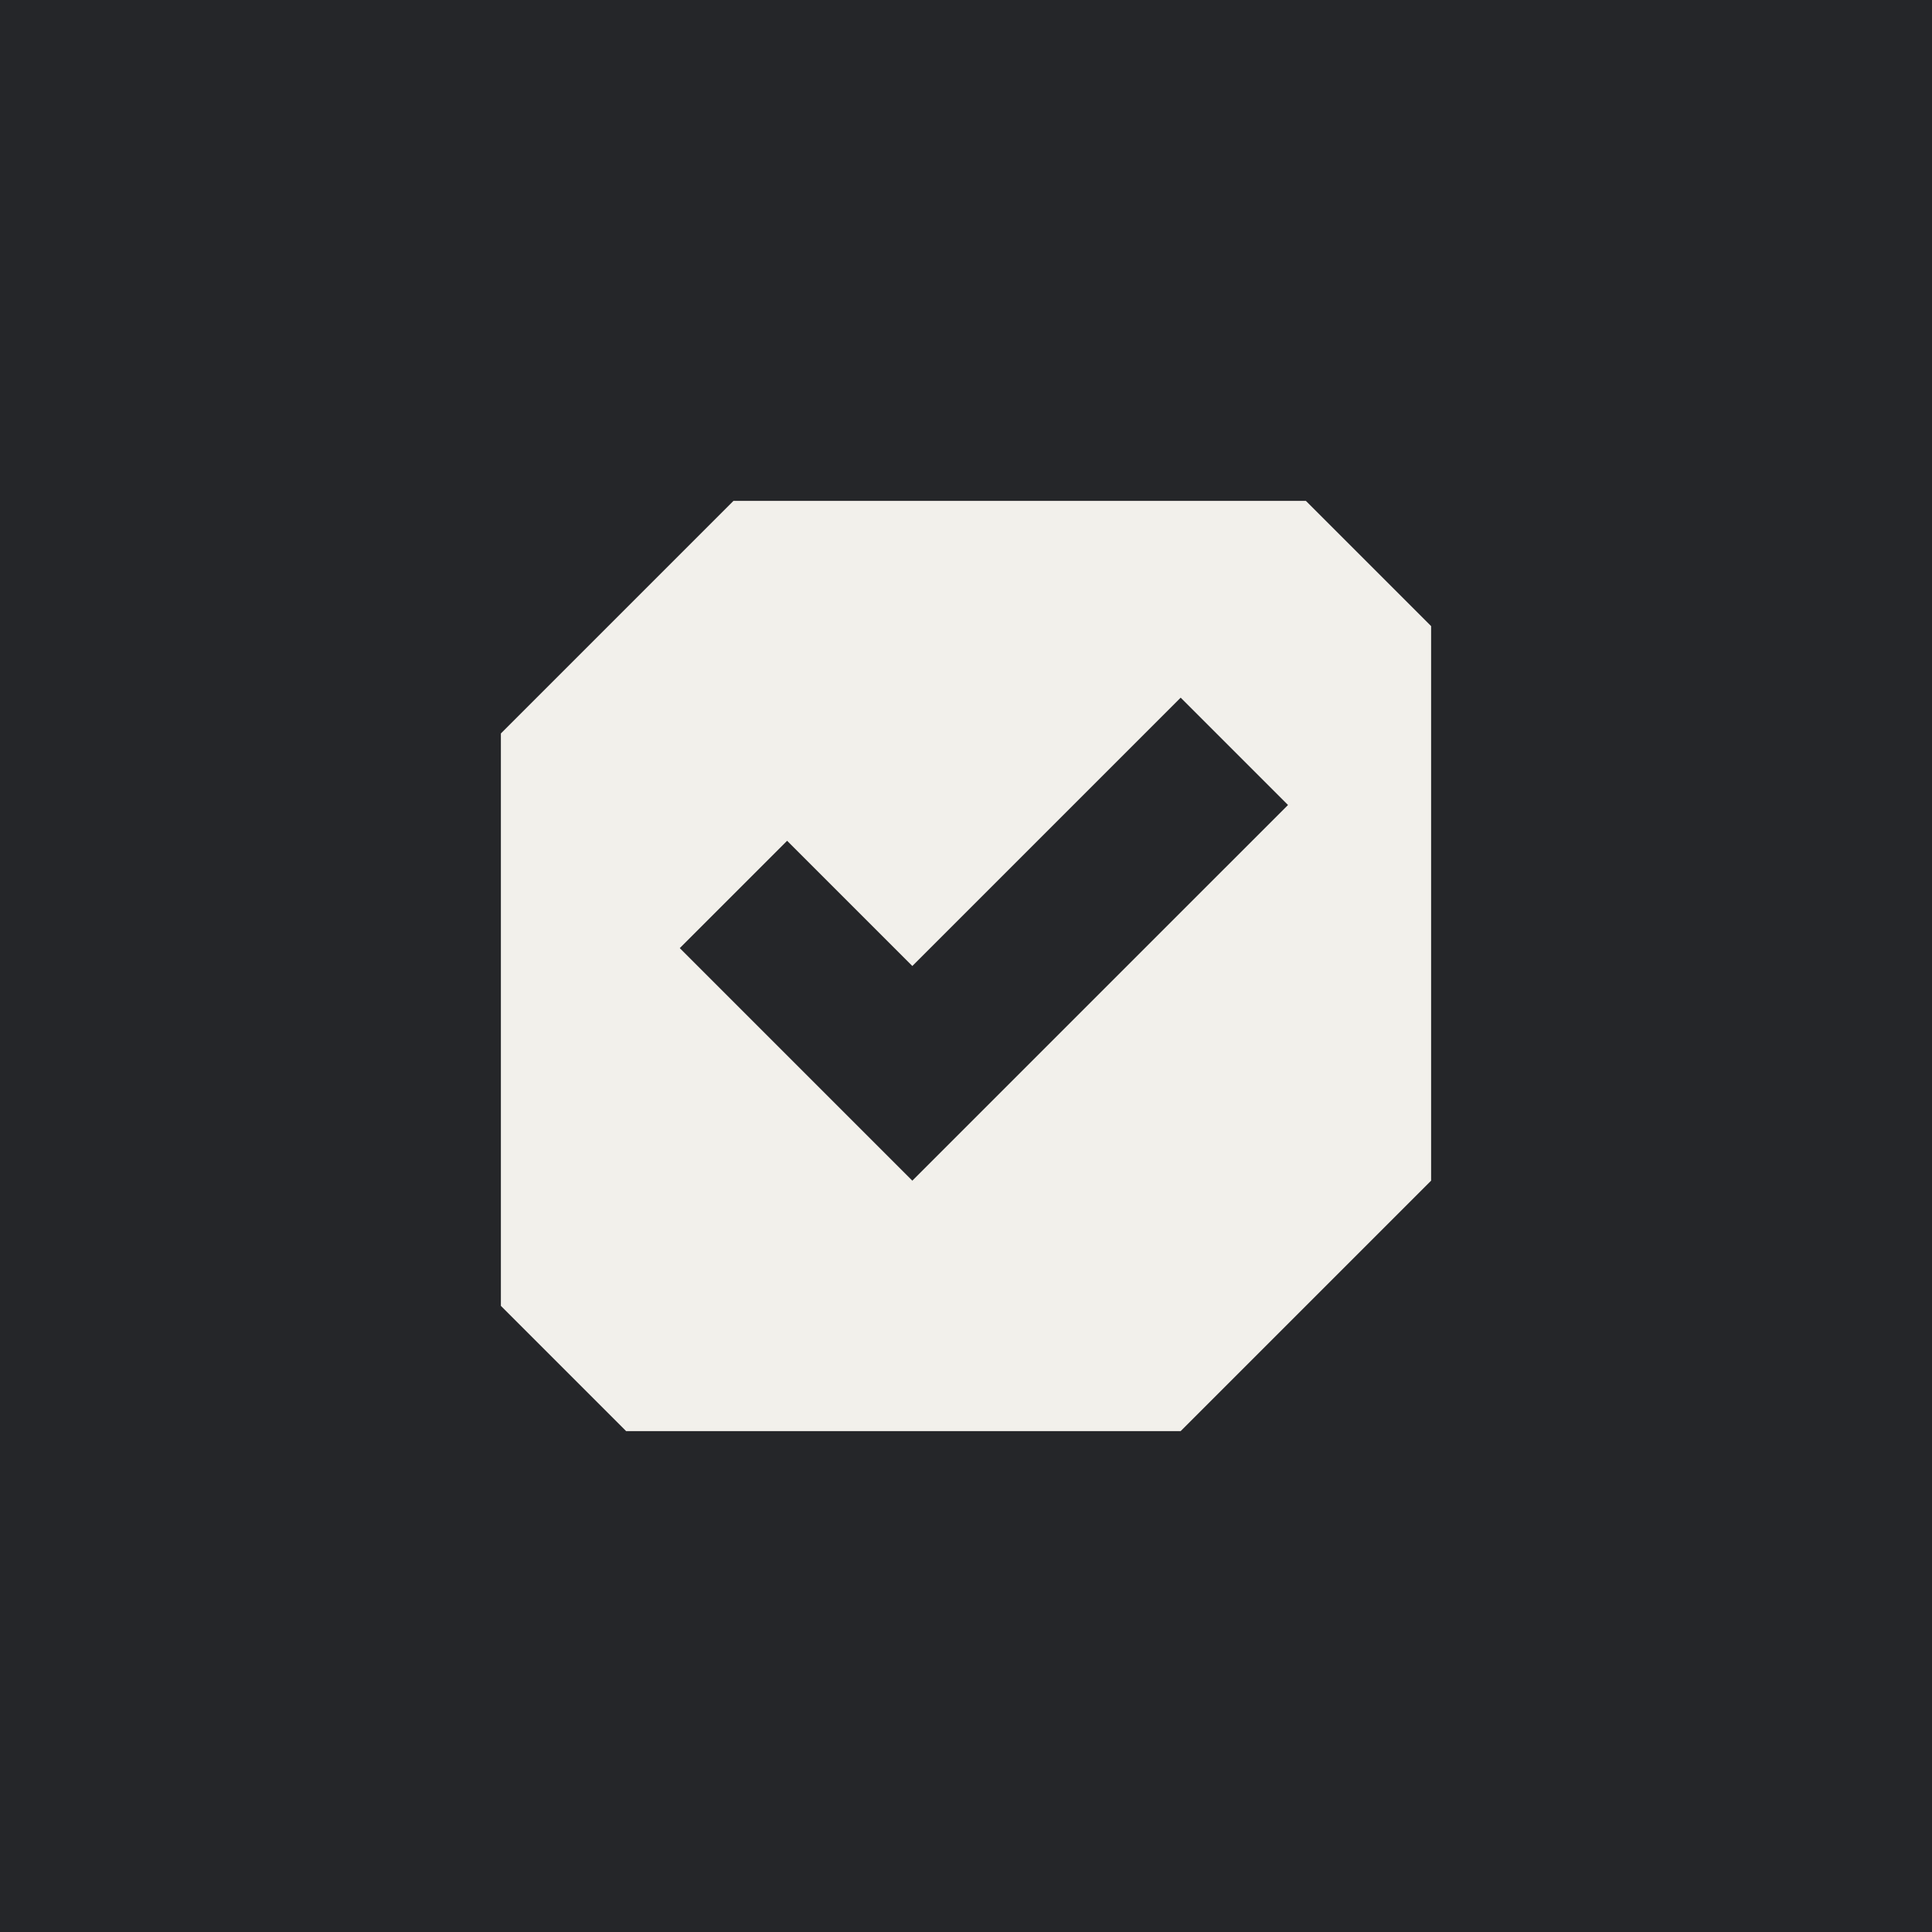
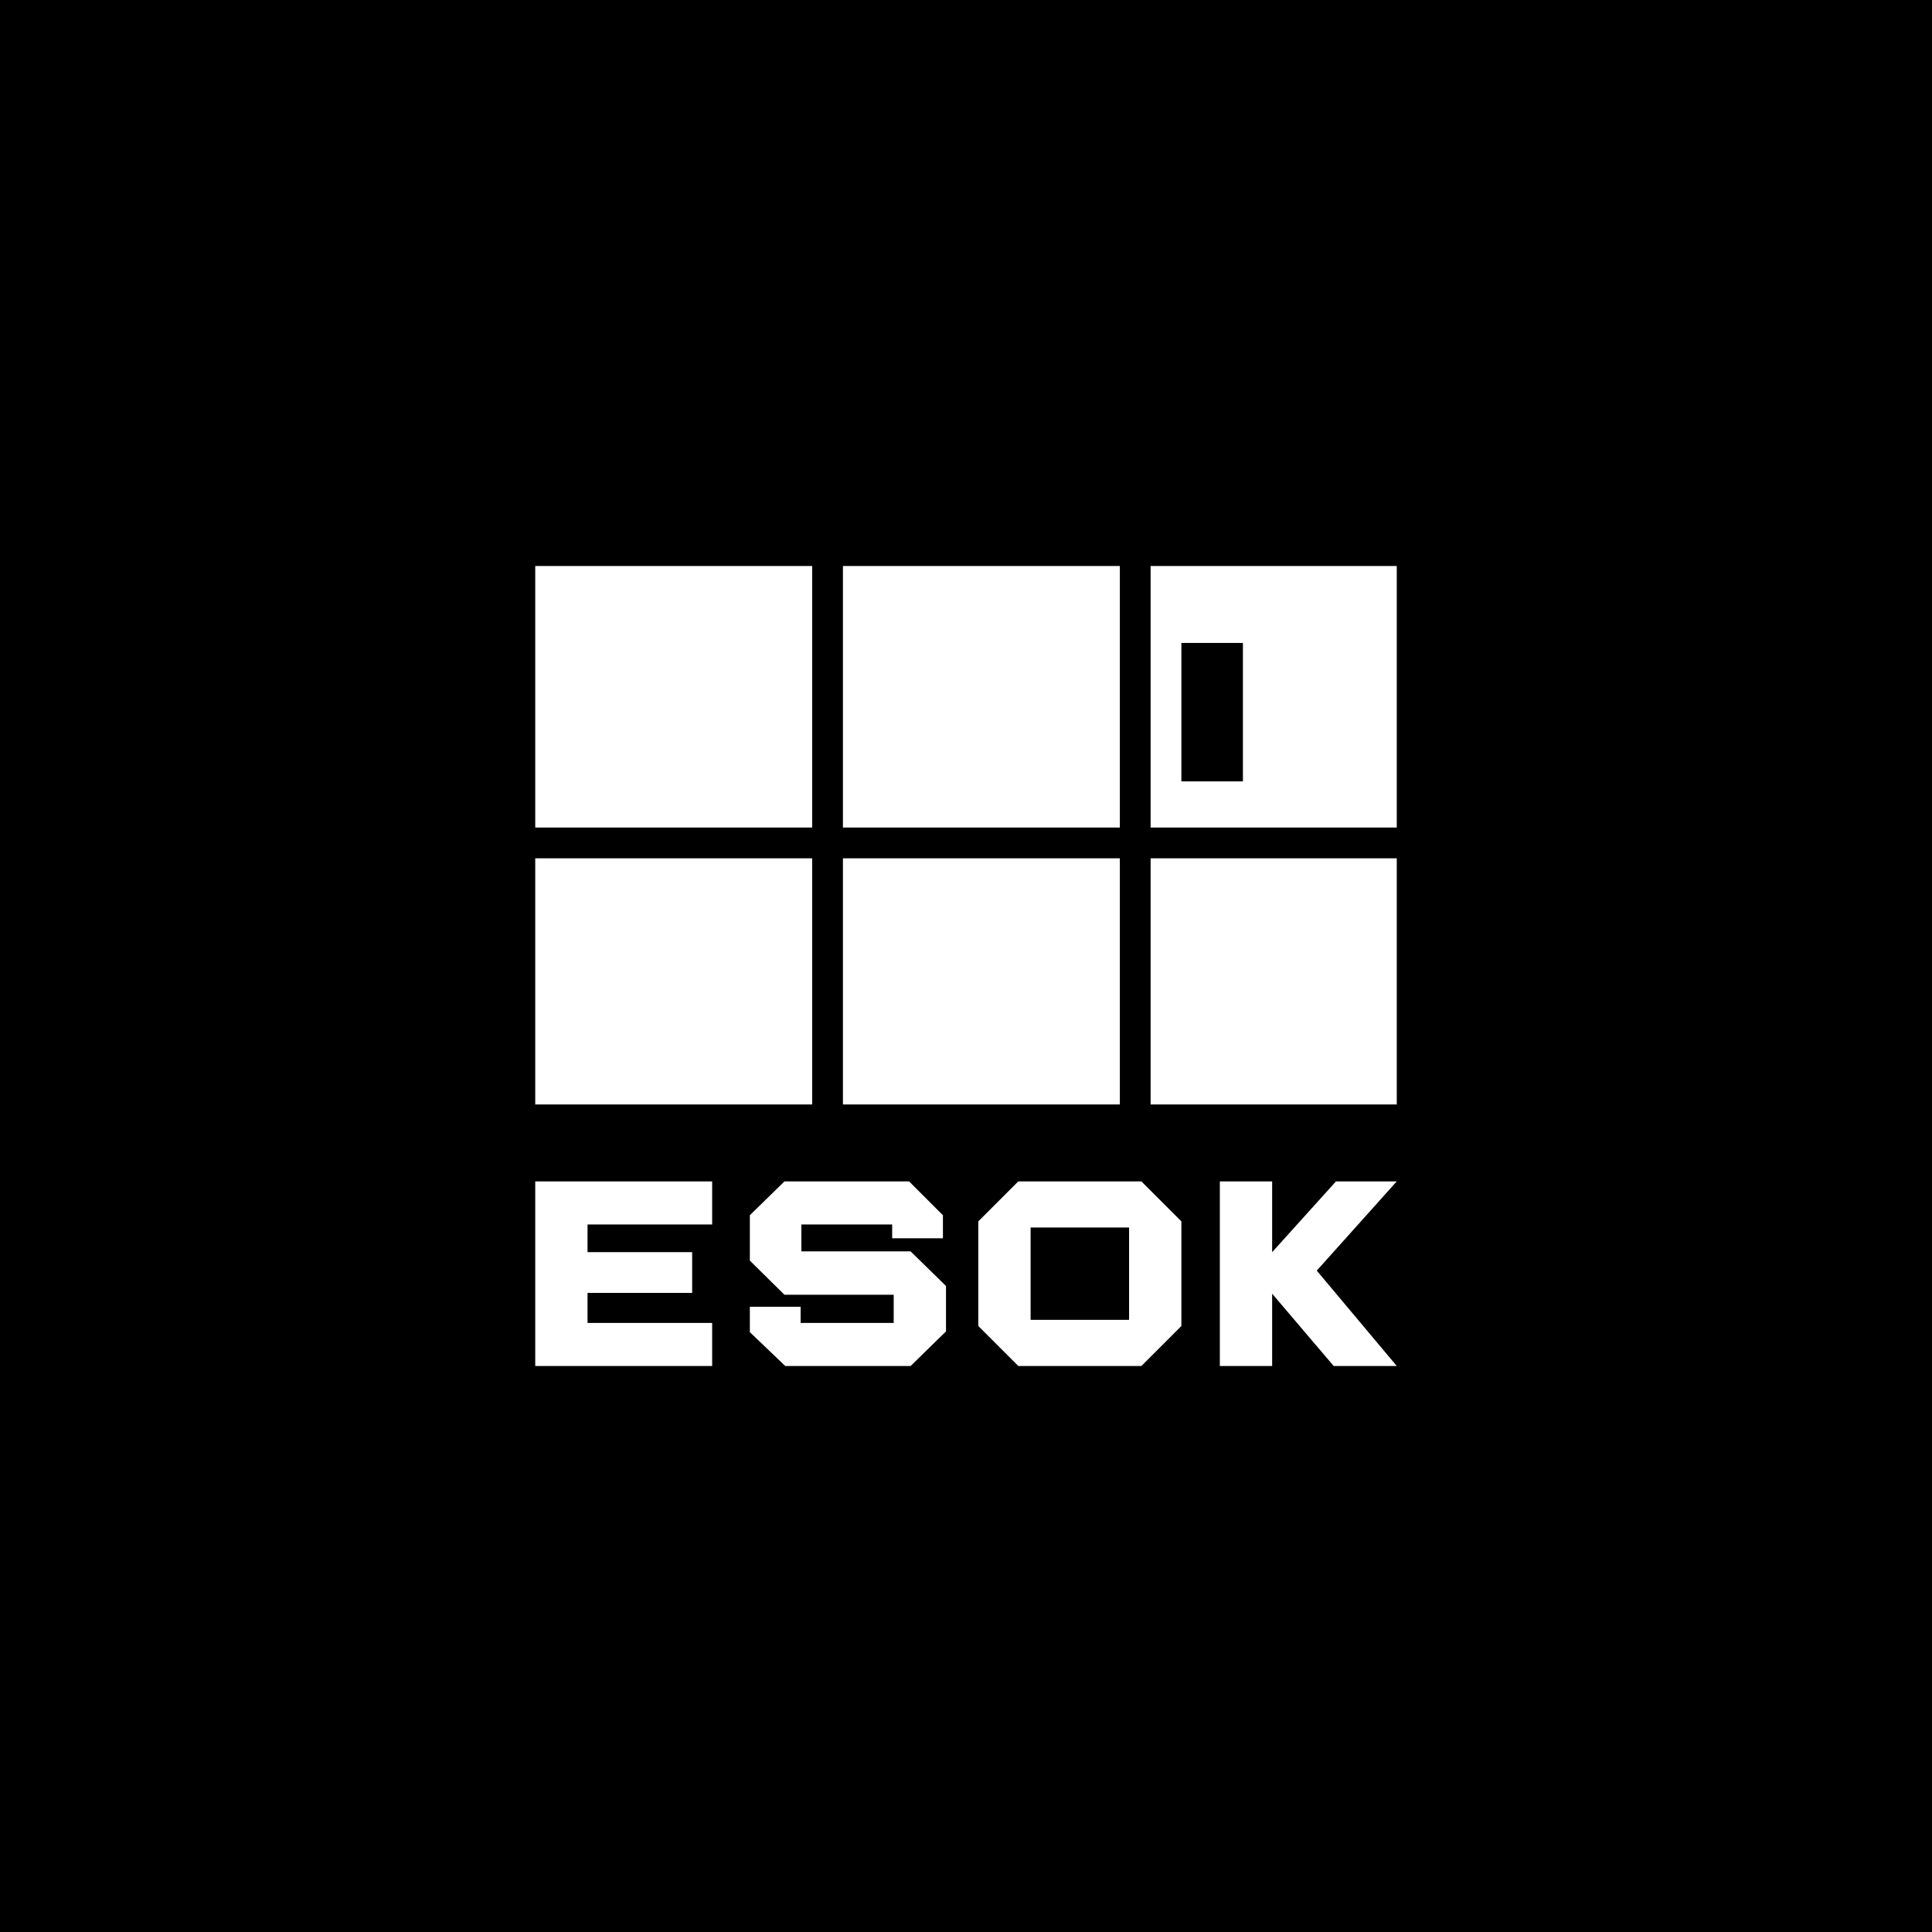
<svg xmlns="http://www.w3.org/2000/svg" viewBox="0 0 108 108" role="img" aria-labelledby="title">
-   <rect width="108" height="108" fill="#252629" />
-   <path fill="#F2F0EB" d="M41,28H73L80,35V66L66,80H35L28,73V41Z M38,53L51,66L72,45L66,39L51,54L44,47Z" />
+   <rect width="108" height="108" fill="#000" />
+   <g fill="#fff" transform="translate(11 11) scale(.86)">
+     <path d="M22,24L40,24L40,41L22,41Z M42,24L60,24L60,41L42,41Z M62,24L78,24L78,41L62,41Z M22,43L40,43L40,59L22,59Z M42,43L60,43L60,59L42,59Z M62,43L78,43L78,59L62,59Z M64,29L64,38L68,38L68,29Z" />
+     <path d="M22,64L33.5,64L33.5,66.8L25.4,66.8L25.4,68.6L32.2,68.6L32.2,71.25L25.4,71.25L25.4,73.2L33.5,73.2L33.5,76L22,76Z M38.2,64L46.3,64L48.5,66.2L48.5,67.7L45.2,67.7L45.2,66.8L39.3,66.8L39.3,68.55L46.4,68.55L48.7,70.8L48.7,73.75L46.4,76L38.25,76L35.95,73.8L35.95,72.15L39.25,72.15L39.25,73.2L45.3,73.2L45.3,71.37L38.2,71.37L35.95,69.15L35.95,66.2Z M53.4,64L61.4,64L64,66.6L64,73.4L61.4,76L53.4,76L50.8,73.4L50.8,66.6Z M54.2,67L54.2,73L60.6,73L60.6,67Z M66.5,64L69.9,64L69.9,68.6L74.05,64L78,64L72.8,69.8L78,76L73.9,76L69.9,71.3L69.9,76L66.5,76Z" />
+   </g>
</svg>
